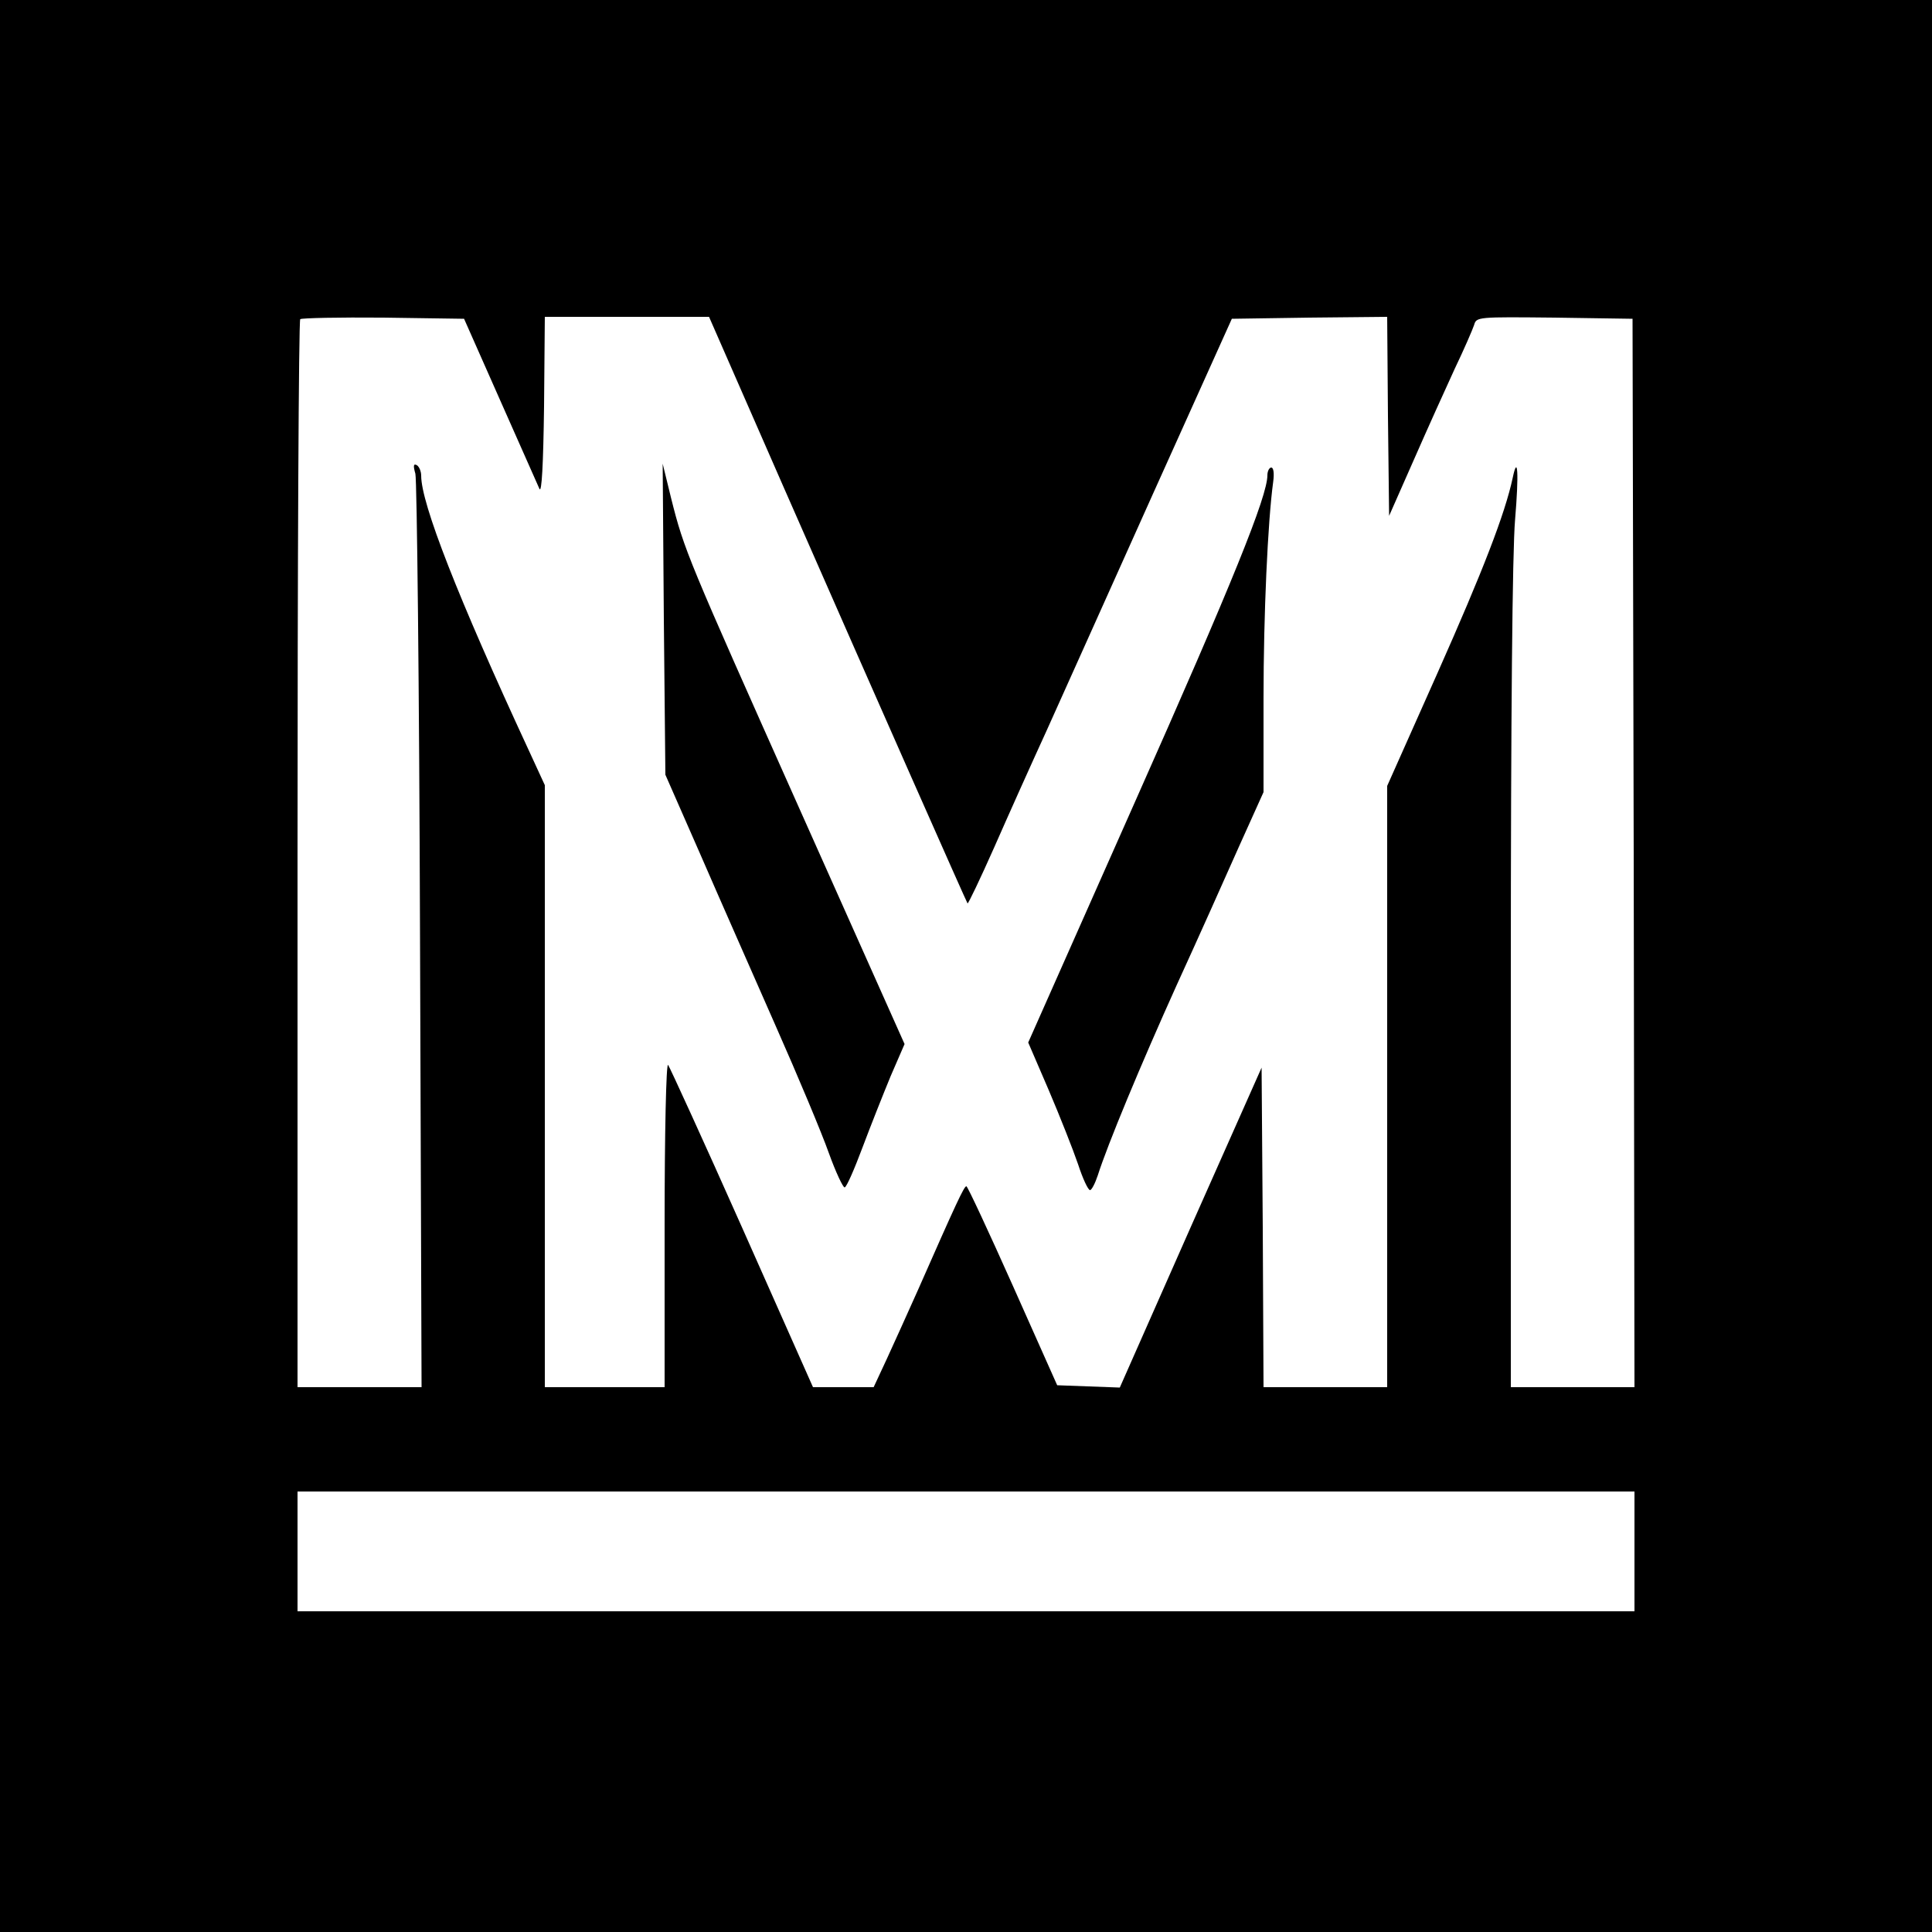
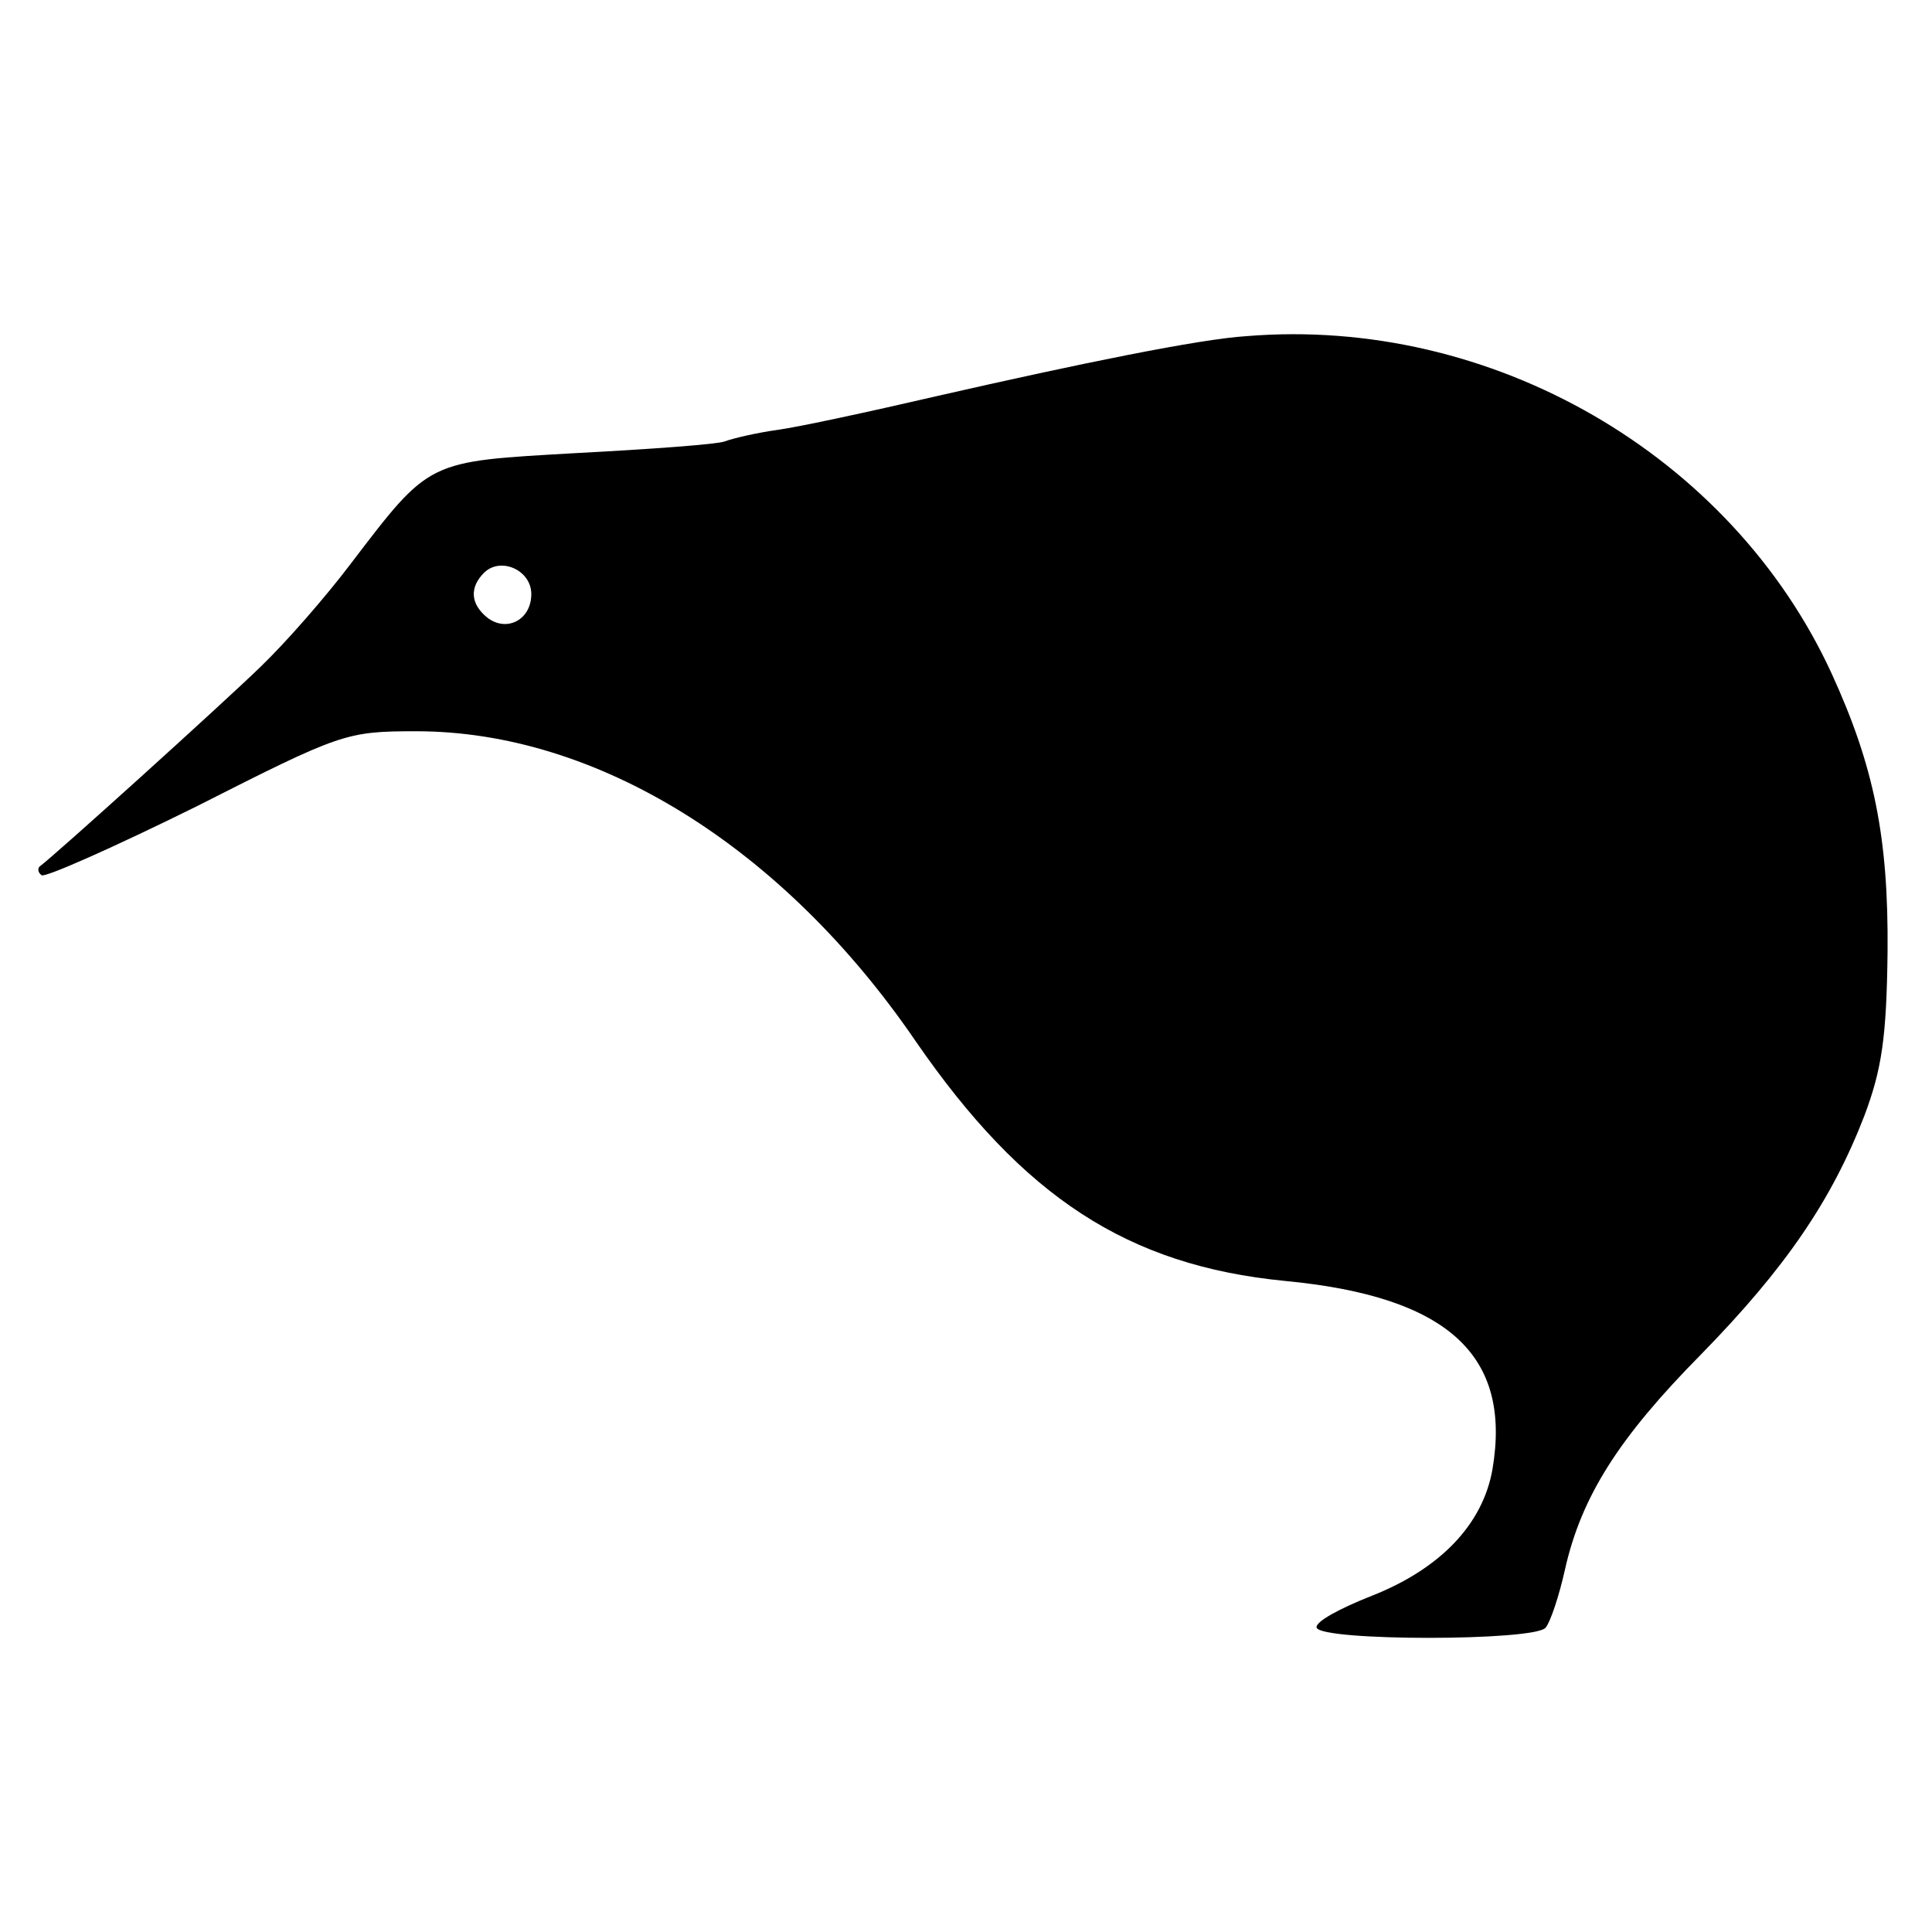
- <svg xmlns="http://www.w3.org/2000/svg" version="1.0" width="500pt" height="500pt" viewBox="0 0 500 500" preserveAspectRatio="xMidYMid meet">
-   <g transform="translate(0,500) scale(0.1,-0.1)" fill="#000000" stroke="none">
-     <path d="M0 2500 l0 -2500 2500 0 2500 0 0 2500 0 2500 -2500 0 -2500 0 0 -2500z m1294 1465 c51 -115 97 -219 102 -230 6 -13 10 63 12 213 l2 232 213 0 212 0 194 -443 c248 -565 472 -1071 475 -1075 2 -1 33 64 69 145 36 82 97 218 136 303 38 85 162 360 274 610 l205 455 201 3 201 2 2 -257 3 -258 64 145 c35 80 83 186 106 236 24 50 46 101 50 113 6 21 9 21 208 19 l202 -3 3 -1382 2 -1383 -160 0 -160 0 0 1059 c0 675 4 1106 11 1186 10 120 7 171 -6 109 -20 -94 -78 -243 -194 -504 l-131 -294 0 -778 0 -778 -160 0 -160 0 -2 414 -3 413 -184 -414 -183 -414 -81 3 -81 3 -115 258 c-63 141 -117 257 -120 257 -6 0 -26 -43 -126 -270 -26 -58 -62 -138 -80 -177 l-34 -73 -78 0 -79 0 -183 412 c-101 227 -188 417 -192 422 -5 6 -9 -178 -9 -412 l0 -422 -155 0 -155 0 0 779 0 779 -41 89 c-185 399 -279 640 -279 712 0 11 -5 23 -11 27 -9 5 -10 -1 -4 -22 4 -16 10 -554 12 -1196 l4 -1168 -160 0 -161 0 0 1378 c0 758 3 1382 7 1386 4 3 101 5 215 4 l209 -3 93 -210z m2936 -2980 l0 -155 -1730 0 -1730 0 0 155 0 155 1730 0 1730 0 0 -155z" />
-     <path d="M1718 3397 l4 -402 90 -205 c49 -113 137 -312 195 -444 58 -131 120 -279 138 -330 18 -50 37 -90 41 -89 5 1 25 47 46 103 21 56 54 139 73 185 l36 83 -272 609 c-291 652 -298 668 -332 803 l-22 90 3 -403z" />
-     <path d="M3280 3770 c0 -54 -90 -277 -343 -846 l-276 -622 53 -123 c29 -68 63 -154 76 -192 12 -37 26 -67 31 -67 4 0 13 17 20 38 25 79 111 286 204 492 54 118 126 279 161 358 l64 142 0 243 c0 217 11 458 25 560 3 22 1 37 -5 37 -5 0 -10 -9 -10 -20z" />
+ <svg xmlns="http://www.w3.org/2000/svg" version="1.0" width="200pt" height="200pt" viewBox="0 0 200 200" preserveAspectRatio="xMidYMid meet">
+   <g transform="translate(0,200) scale(0.1,-0.1)" fill="#000000" stroke="none">
+     <path d="M1290 1652 c-48 -3 -171 -28 -320 -62 -69 -16 -143 -32 -165 -35 -22 -3 -47 -9 -55 -12 -8 -3 -77 -8 -153 -12 -156 -9 -151 -6 -235 -116 -25 -33 -66 -80 -92 -105 -38 -37 -215 -197 -229 -207 -2 -2 -2 -6 2 -9 3 -3 75 29 160 71 150 76 155 78 228 78 186 0 379 -119 517 -321 111 -161 219 -232 382 -248 169 -16 235 -77 215 -195 -10 -57 -54 -103 -125 -131 -33 -13 -59 -27 -57 -33 5 -14 225 -14 237 0 5 6 14 33 20 60 17 76 56 137 141 223 87 89 135 159 169 247 18 48 23 81 24 170 1 118 -14 192 -58 288 -104 226 -352 370 -606 349z m-740 -267 c0 -27 -26 -40 -46 -24 -17 14 -18 31 -3 46 17 17 49 3 49 -22z" />
  </g>
</svg>
